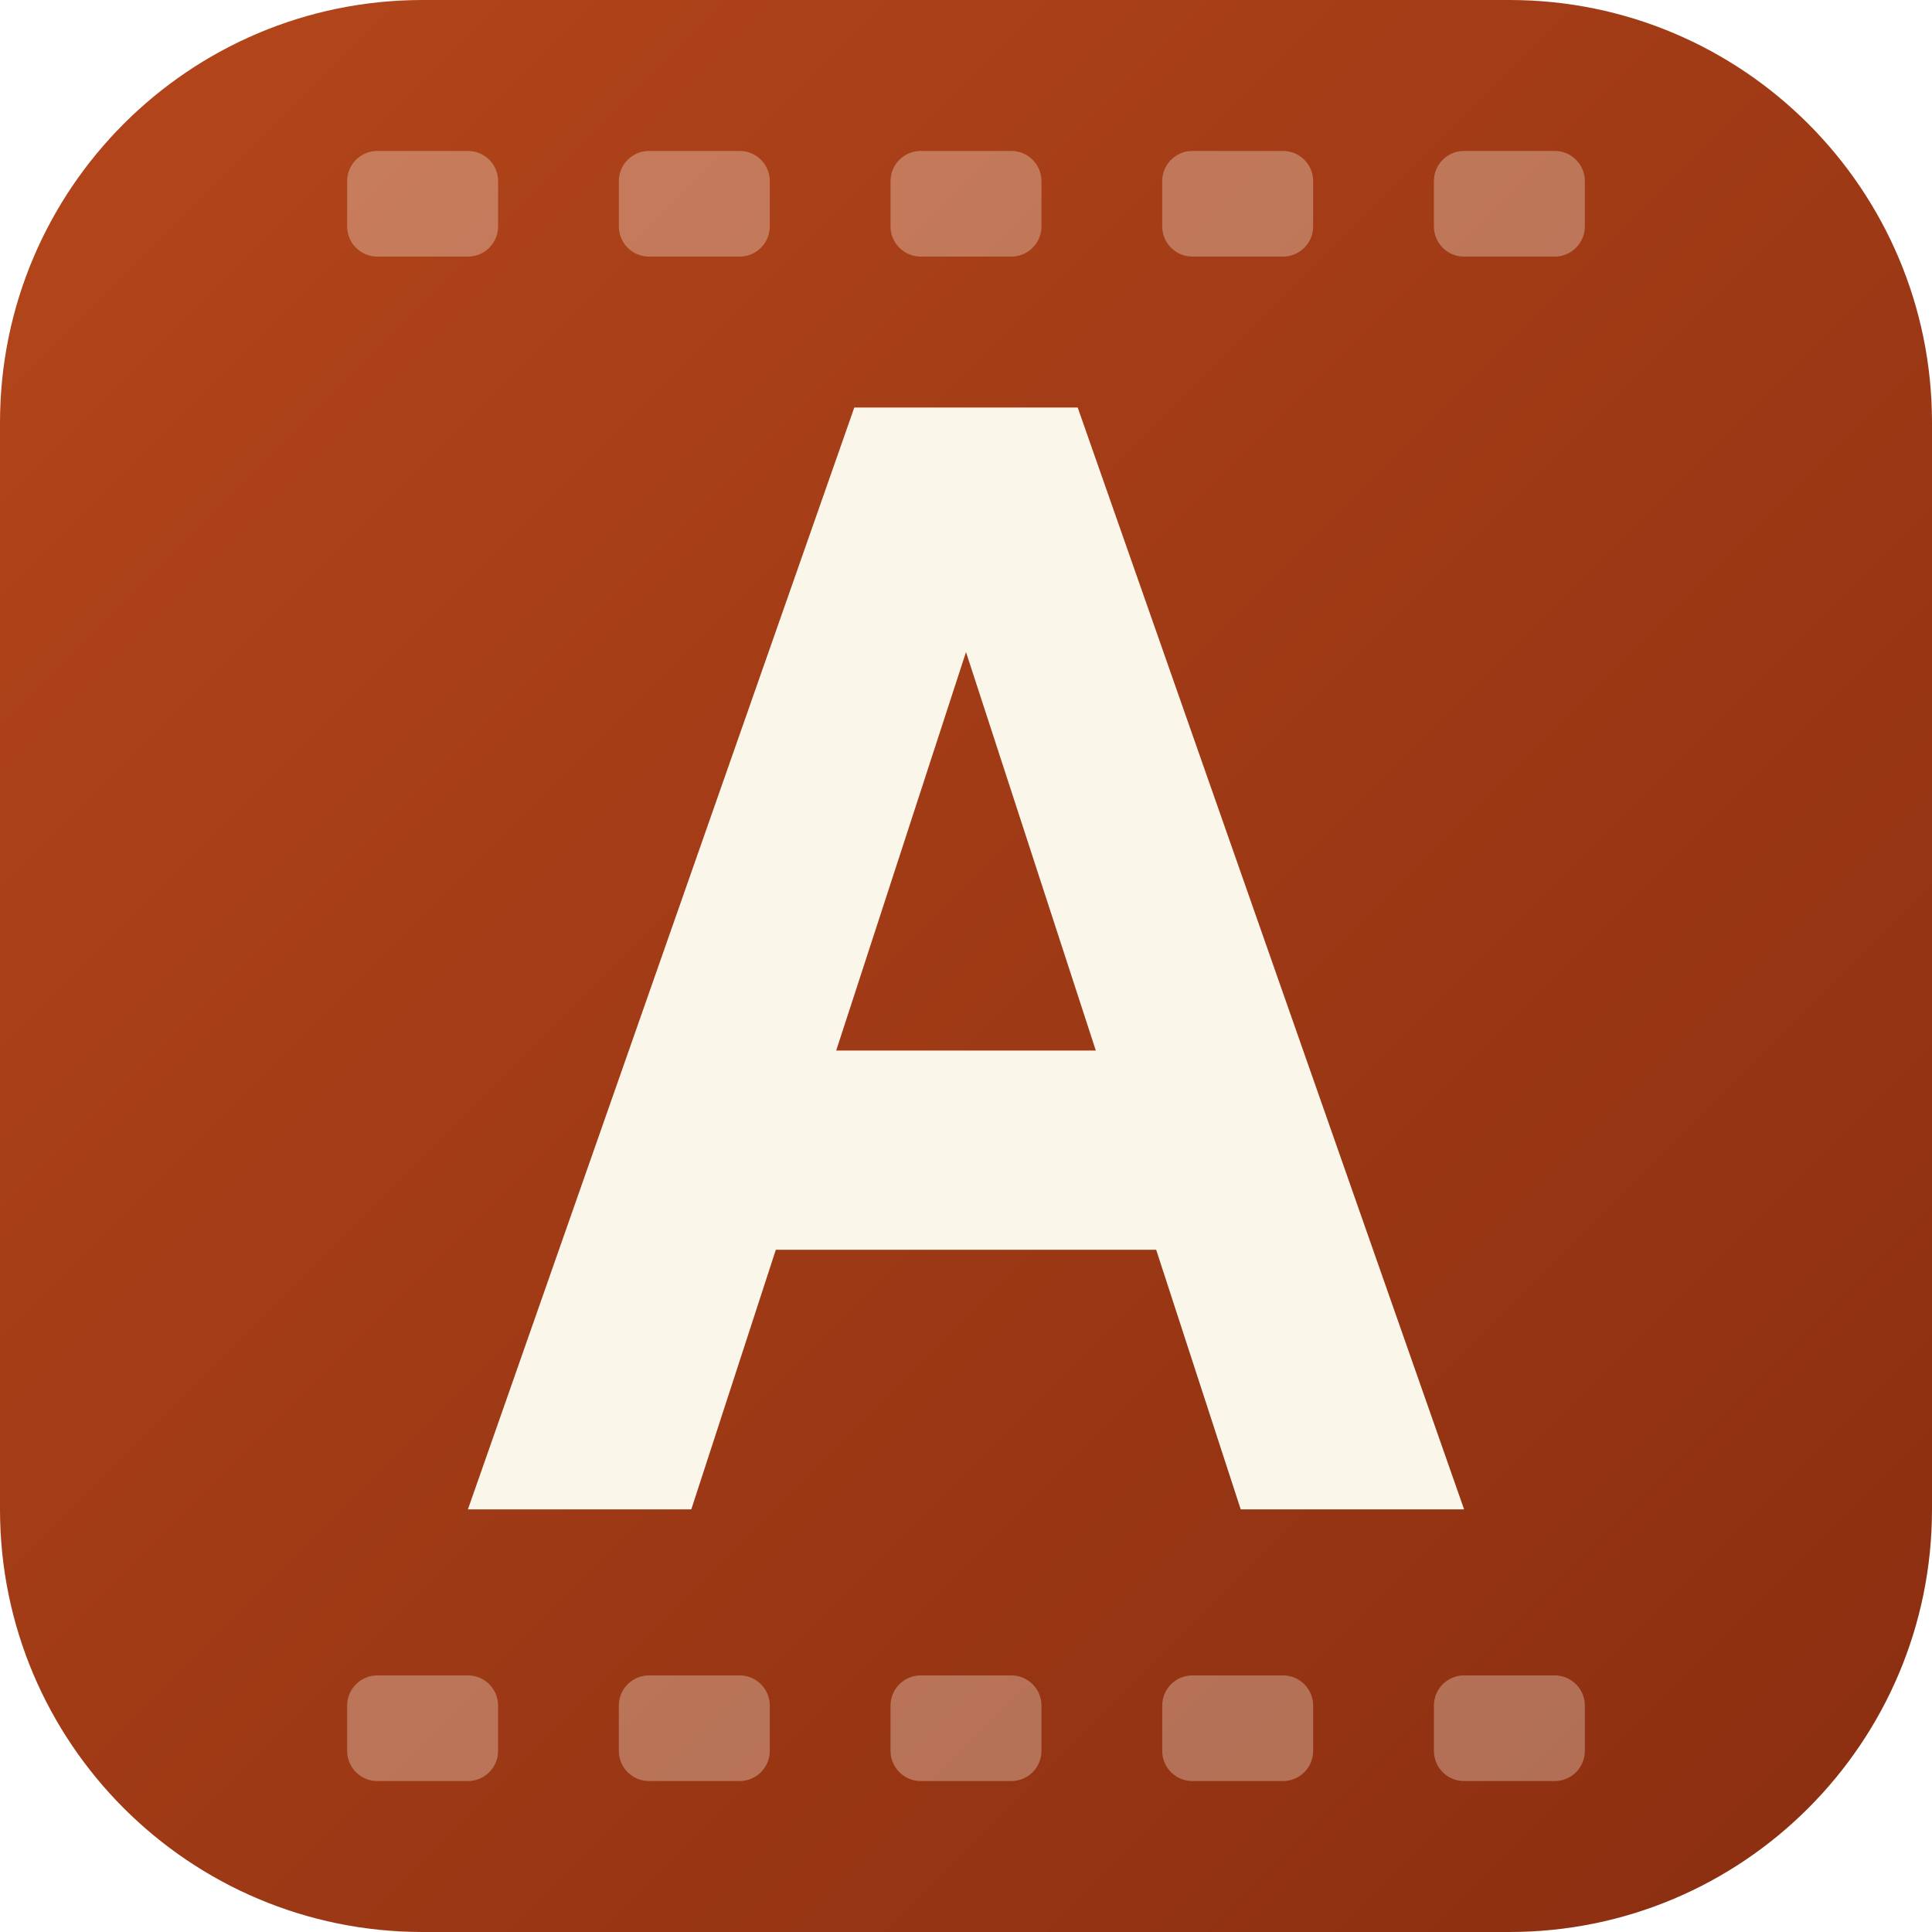
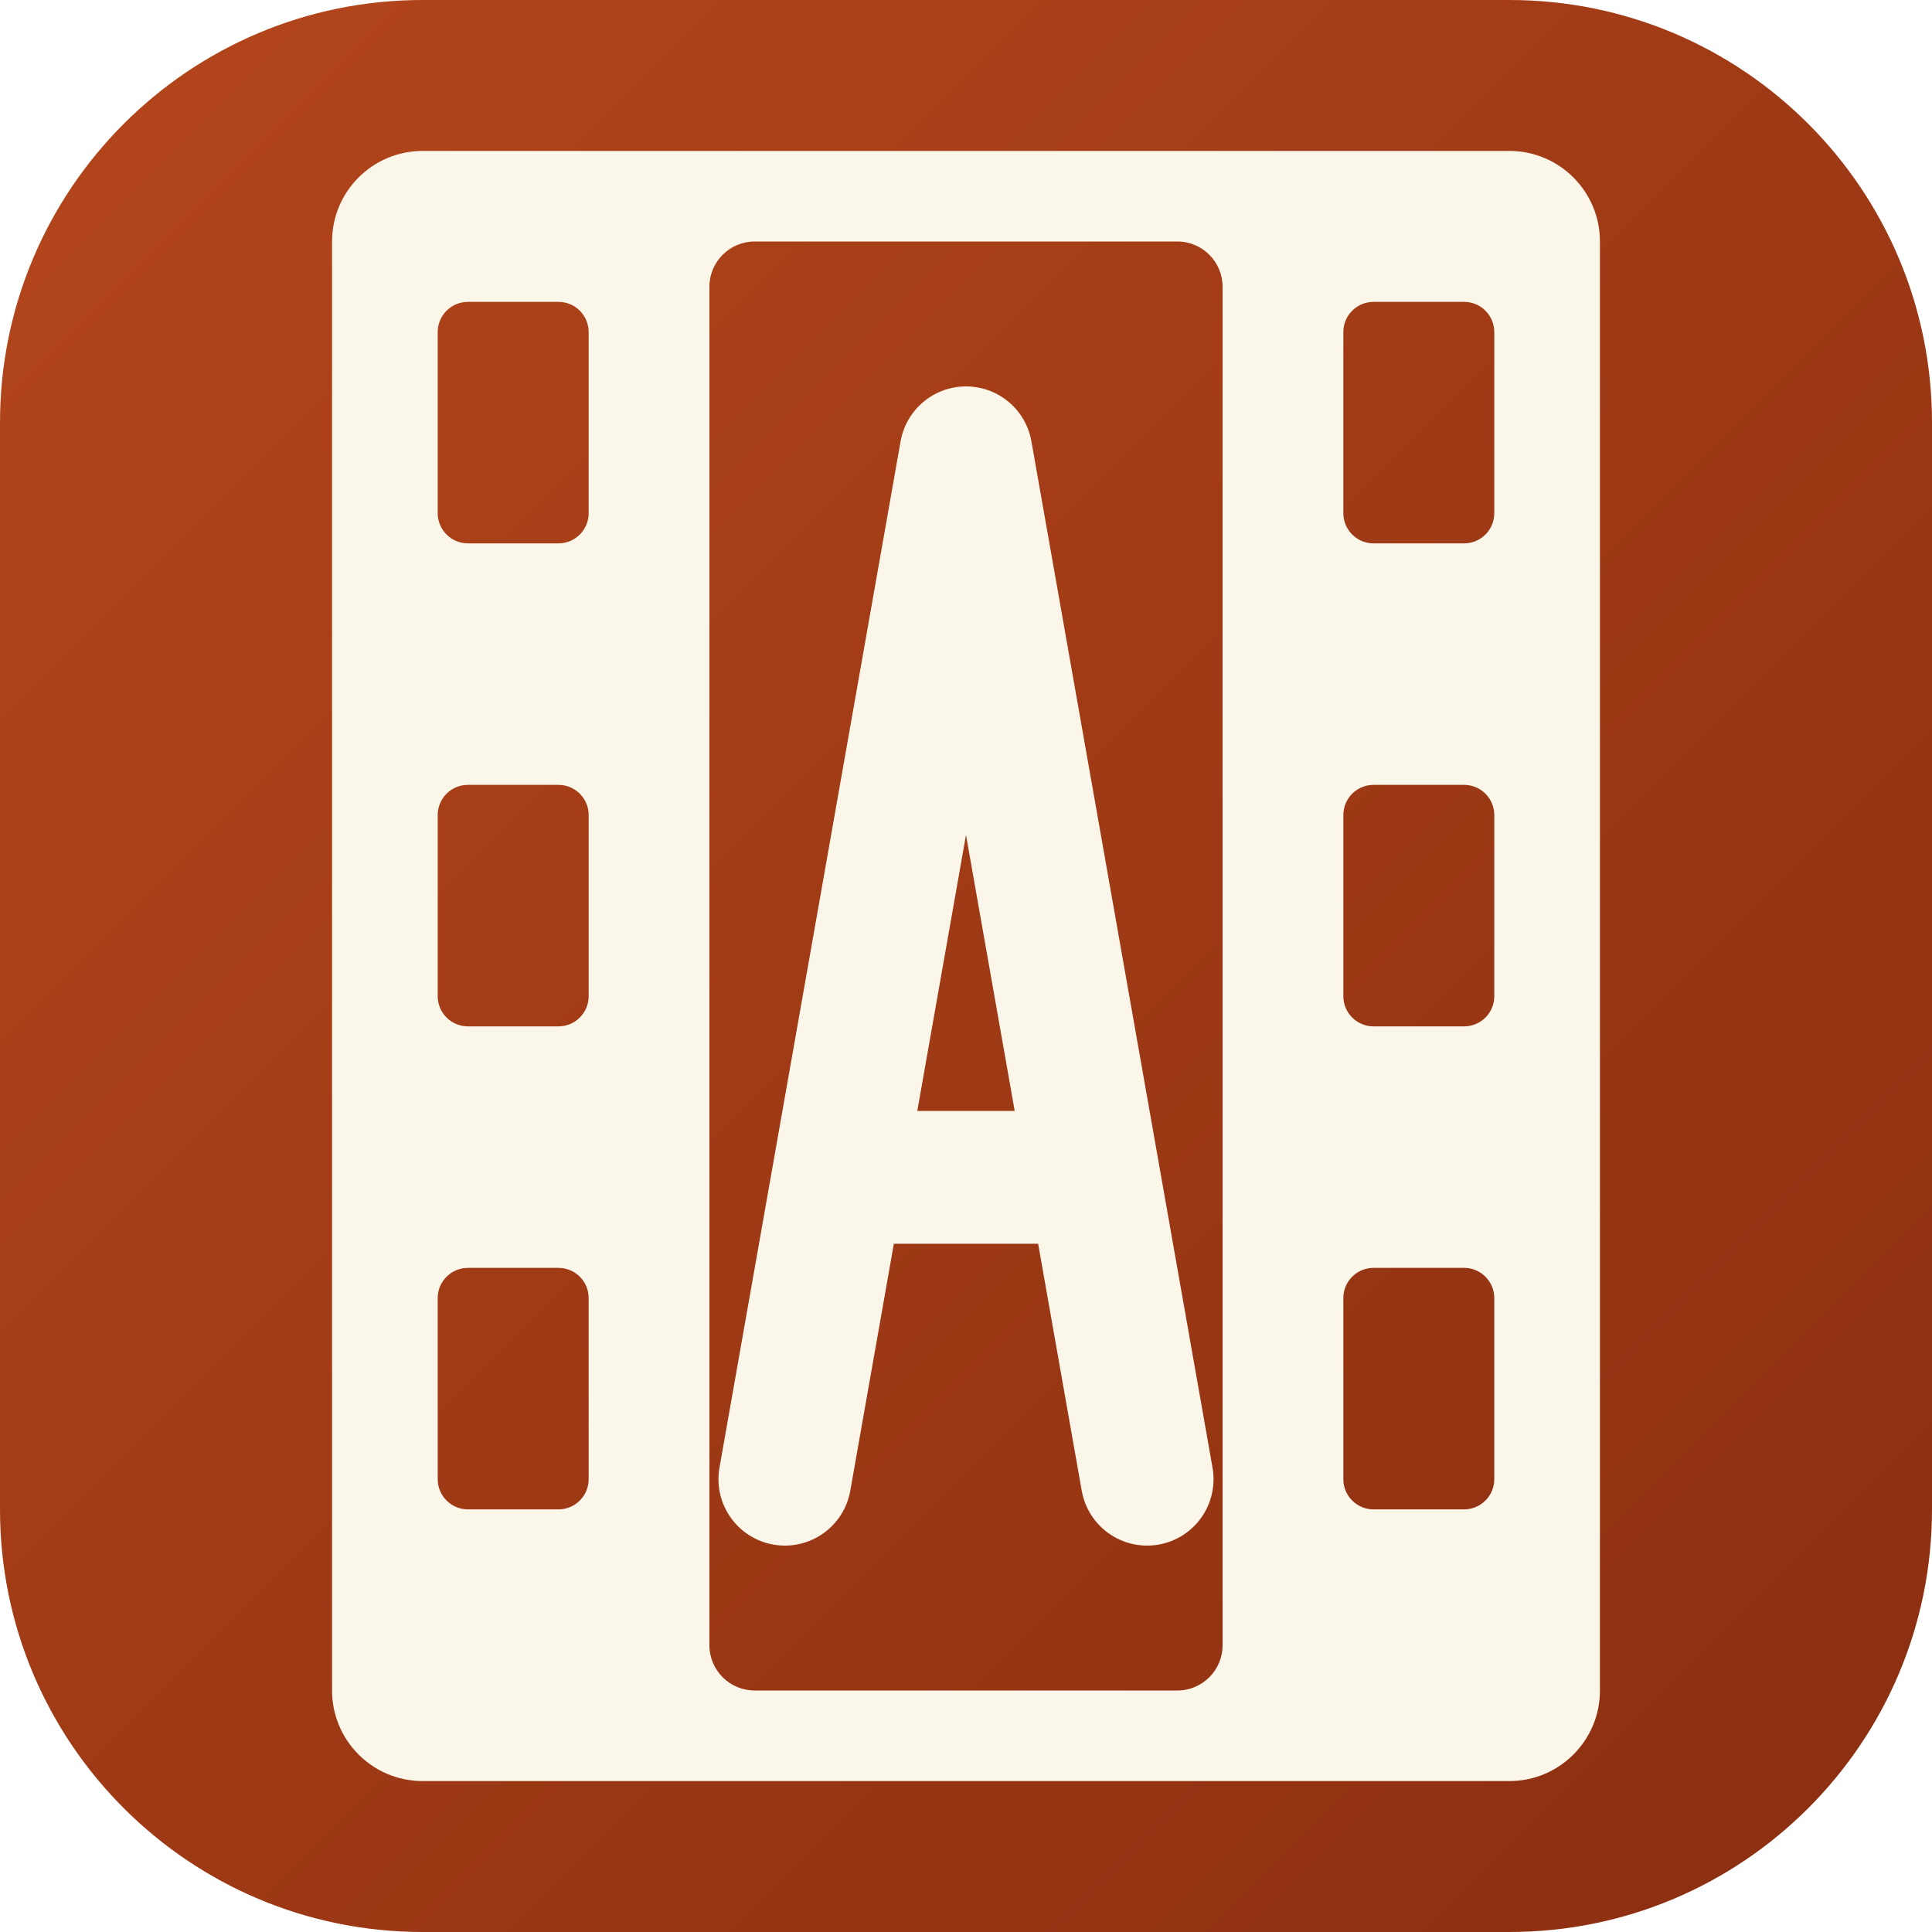
<svg xmlns="http://www.w3.org/2000/svg" viewBox="0 0 64 64" role="img" aria-label="AutoList">
  <defs>
    <linearGradient id="tile" x1="0" y1="0" x2="64" y2="64" gradientUnits="userSpaceOnUse">
      <stop stop-color="#b4461b" />
      <stop offset="1" stop-color="#8a2e10" />
    </linearGradient>
  </defs>
  <rect width="64" height="64" rx="14" fill="url(#tile)" />
-   <g fill="#fbf6ea" opacity="0.32">
-     <rect x="11.5" y="5" width="5" height="3.5" rx="1" />
-     <rect x="20.5" y="5" width="5" height="3.5" rx="1" />
-     <rect x="29.5" y="5" width="5" height="3.5" rx="1" />
-     <rect x="38.5" y="5" width="5" height="3.5" rx="1" />
-     <rect x="47.5" y="5" width="5" height="3.5" rx="1" />
-     <rect x="11.5" y="55.5" width="5" height="3.5" rx="1" />
-     <rect x="20.5" y="55.5" width="5" height="3.5" rx="1" />
-     <rect x="29.5" y="55.5" width="5" height="3.5" rx="1" />
-     <rect x="38.5" y="55.5" width="5" height="3.5" rx="1" />
-     <rect x="47.5" y="55.5" width="5" height="3.5" rx="1" />
-   </g>
-   <path fill="#fbf6ea" fill-rule="evenodd" d="M15.5 50 28.3 13.5h7.4L48.5 50h-7.4l-2.8-8.6H25.7L22.9 50h-7.4Zm12.2-15.2h8.6L32 21.6l-4.3 13.2Z" />
+   <rect x="11" y="5" width="42" height="54" rx="3" fill="#fbf6ea" />
+   <rect x="14.5" y="10" width="5" height="8" rx="1" fill="url(#tile)" />
+   <rect x="44.5" y="10" width="5" height="8" rx="1" fill="url(#tile)" />
+   <rect x="14.5" y="26" width="5" height="8" rx="1" fill="url(#tile)" />
+   <rect x="44.5" y="26" width="5" height="8" rx="1" fill="url(#tile)" />
+   <rect x="14.5" y="42" width="5" height="8" rx="1" fill="url(#tile)" />
+   <rect x="44.5" y="42" width="5" height="8" rx="1" fill="url(#tile)" />
+   <rect x="23.5" y="8" width="17" height="48" rx="1.5" fill="url(#tile)" />
+   <path d="M26 49 32 15l6 34M28.3 39h7.4" fill="none" stroke="#fbf6ea" stroke-width="4.4" stroke-linecap="round" stroke-linejoin="round" />
</svg>
